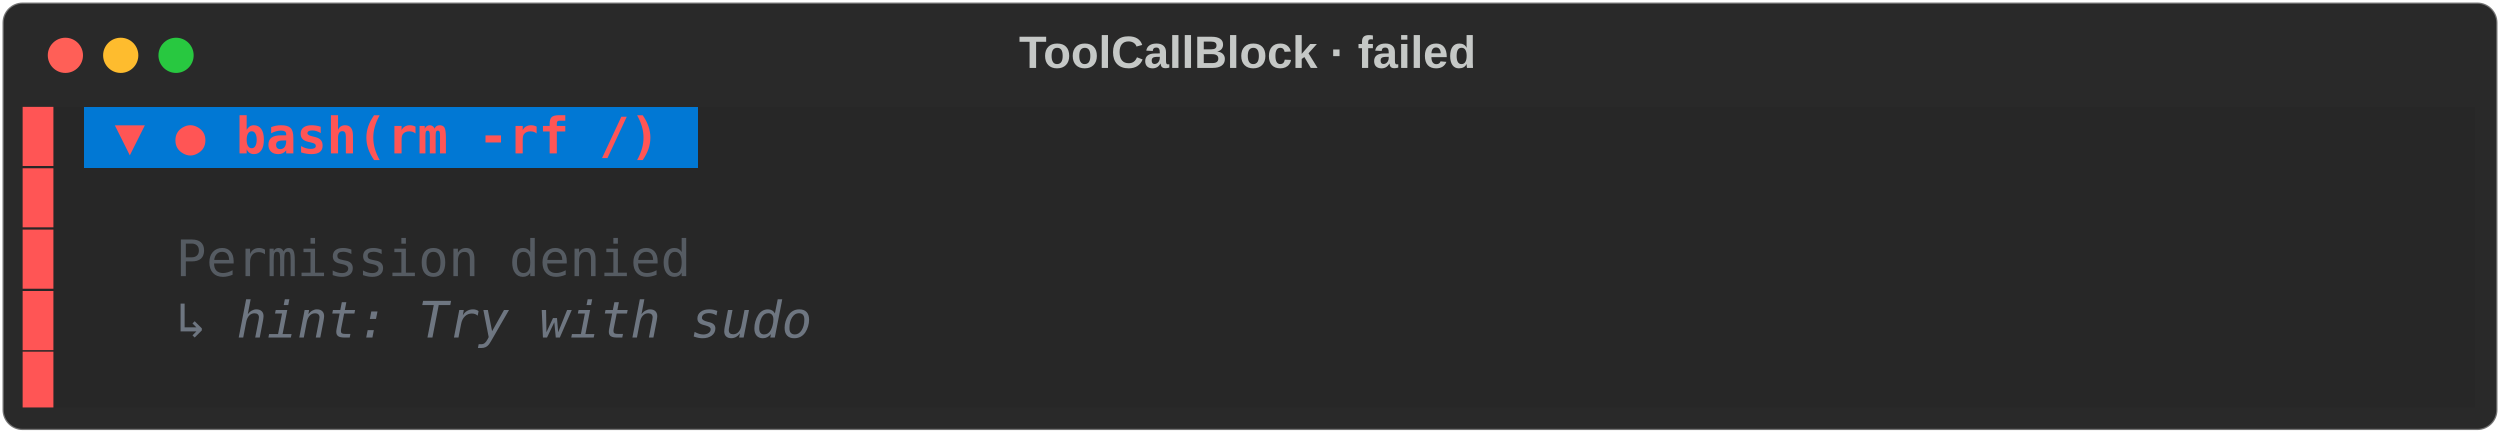
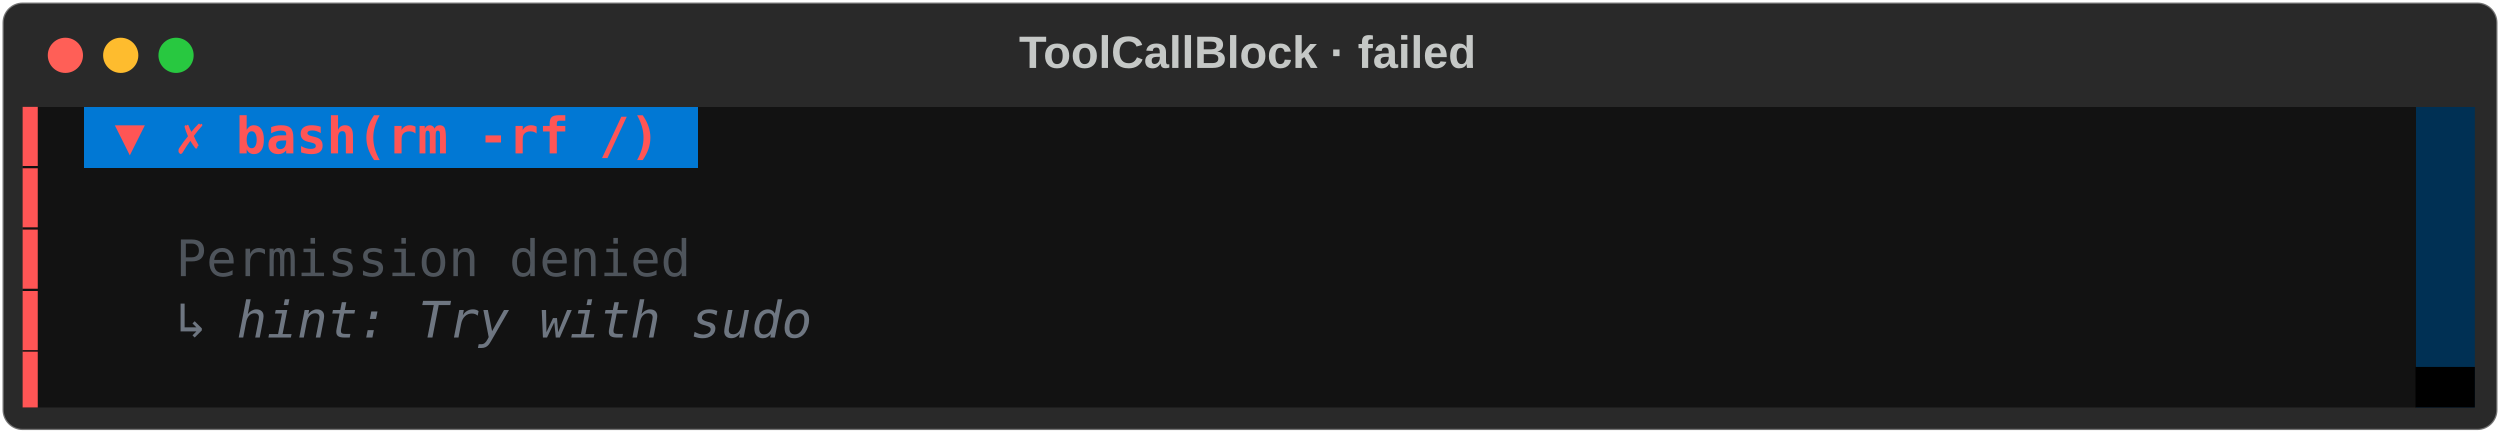
<svg xmlns="http://www.w3.org/2000/svg" class="rich-terminal" viewBox="0 0 994 172.0">
  <style>

    @font-face {
        font-family: "Fira Code";
        src: local("FiraCode-Regular"),
                url("https://cdnjs.cloudflare.com/ajax/libs/firacode/6.2.0/woff2/FiraCode-Regular.woff2") format("woff2"),
                url("https://cdnjs.cloudflare.com/ajax/libs/firacode/6.2.0/woff/FiraCode-Regular.woff") format("woff");
        font-style: normal;
        font-weight: 400;
    }
    @font-face {
        font-family: "Fira Code";
        src: local("FiraCode-Bold"),
                url("https://cdnjs.cloudflare.com/ajax/libs/firacode/6.2.0/woff2/FiraCode-Bold.woff2") format("woff2"),
                url("https://cdnjs.cloudflare.com/ajax/libs/firacode/6.2.0/woff/FiraCode-Bold.woff") format("woff");
        font-style: bold;
        font-weight: 700;
    }

-     .terminal-417102076-matrix {
+     .terminal-3601862463-matrix {
        font-family: Fira Code, monospace;
        font-size: 20px;
        line-height: 24.4px;
        font-variant-east-asian: full-width;
    }

-     .terminal-417102076-title {
+     .terminal-3601862463-title {
        font-size: 18px;
        font-weight: bold;
        font-family: arial;
    }

-     .terminal-417102076-r1 { fill: #ff5555 }
- .terminal-417102076-r2 { fill: #c5c8c6 }
- .terminal-417102076-r3 { fill: #ff5555;font-weight: bold }
- .terminal-417102076-r4 { fill: #555b62 }
- .terminal-417102076-r5 { fill: #6e7681;font-style: italic; }
+     .terminal-3601862463-r1 { fill: #ff5555 }
+ .terminal-3601862463-r2 { fill: #c5c8c6 }
+ .terminal-3601862463-r3 { fill: #ff5555;font-weight: bold }
+ .terminal-3601862463-r4 { fill: #121212 }
+ .terminal-3601862463-r5 { fill: #4e545b }
+ .terminal-3601862463-r6 { fill: #6e7681;font-style: italic; }
+ .terminal-3601862463-r7 { fill: #000000 }
    </style>
  <defs>
-     <clipPath id="terminal-417102076-clip-terminal">
+     <clipPath id="terminal-3601862463-clip-terminal">
      <rect x="0" y="0" width="975.0" height="121.0" />
    </clipPath>
-     <clipPath id="terminal-417102076-line-0">
+     <clipPath id="terminal-3601862463-line-0">
      <rect x="0" y="1.5" width="976" height="24.65" />
    </clipPath>
-     <clipPath id="terminal-417102076-line-1">
+     <clipPath id="terminal-3601862463-line-1">
      <rect x="0" y="25.9" width="976" height="24.65" />
    </clipPath>
-     <clipPath id="terminal-417102076-line-2">
+     <clipPath id="terminal-3601862463-line-2">
      <rect x="0" y="50.3" width="976" height="24.65" />
    </clipPath>
-     <clipPath id="terminal-417102076-line-3">
+     <clipPath id="terminal-3601862463-line-3">
      <rect x="0" y="74.7" width="976" height="24.65" />
    </clipPath>
  </defs>
  <rect fill="#292929" stroke="rgba(255,255,255,0.35)" stroke-width="1" x="1" y="1" width="992" height="170" rx="8" />
-   <text class="terminal-417102076-title" fill="#c5c8c6" text-anchor="middle" x="496" y="27">ToolCallBlock · failed</text>
+   <text class="terminal-3601862463-title" fill="#c5c8c6" text-anchor="middle" x="496" y="27">ToolCallBlock · failed</text>
  <g transform="translate(26,22)">
    <circle cx="0" cy="0" r="7" fill="#ff5f57" />
    <circle cx="22" cy="0" r="7" fill="#febc2e" />
    <circle cx="44" cy="0" r="7" fill="#28c840" />
  </g>
-   <g transform="translate(9, 41)" clip-path="url(#terminal-417102076-clip-terminal)">
-     <rect fill="#272727" x="0" y="1.5" width="12.2" height="24.65" shape-rendering="crispEdges" />
-     <rect fill="#272727" x="12.2" y="1.5" width="12.2" height="24.65" shape-rendering="crispEdges" />
+   <g transform="translate(9, 41)" clip-path="url(#terminal-3601862463-clip-terminal)">
+     <rect fill="#121212" x="0" y="1.5" width="12.2" height="24.65" shape-rendering="crispEdges" />
+     <rect fill="#121212" x="12.2" y="1.5" width="12.2" height="24.65" shape-rendering="crispEdges" />
    <rect fill="#0178d4" x="24.4" y="1.5" width="12.2" height="24.65" shape-rendering="crispEdges" />
    <rect fill="#0178d4" x="36.6" y="1.5" width="219.6" height="24.65" shape-rendering="crispEdges" />
    <rect fill="#0178d4" x="256.2" y="1.5" width="12.2" height="24.65" shape-rendering="crispEdges" />
-     <rect fill="#272727" x="268.4" y="1.5" width="707.6" height="24.65" shape-rendering="crispEdges" />
-     <rect fill="#272727" x="0" y="25.9" width="12.2" height="24.65" shape-rendering="crispEdges" />
-     <rect fill="#272727" x="12.2" y="25.9" width="12.2" height="24.65" shape-rendering="crispEdges" />
-     <rect fill="#272727" x="24.4" y="25.9" width="951.6" height="24.65" shape-rendering="crispEdges" />
-     <rect fill="#272727" x="0" y="50.3" width="12.2" height="24.65" shape-rendering="crispEdges" />
-     <rect fill="#272727" x="12.2" y="50.3" width="12.2" height="24.65" shape-rendering="crispEdges" />
-     <rect fill="#272727" x="24.4" y="50.3" width="36.6" height="24.65" shape-rendering="crispEdges" />
-     <rect fill="#272727" x="61" y="50.3" width="207.4" height="24.65" shape-rendering="crispEdges" />
-     <rect fill="#272727" x="268.4" y="50.3" width="707.6" height="24.65" shape-rendering="crispEdges" />
-     <rect fill="#272727" x="0" y="74.7" width="12.2" height="24.65" shape-rendering="crispEdges" />
-     <rect fill="#272727" x="12.2" y="74.7" width="12.2" height="24.65" shape-rendering="crispEdges" />
-     <rect fill="#272727" x="24.4" y="74.7" width="36.6" height="24.65" shape-rendering="crispEdges" />
-     <rect fill="#272727" x="61" y="74.7" width="256.2" height="24.65" shape-rendering="crispEdges" />
-     <rect fill="#272727" x="317.2" y="74.7" width="658.8" height="24.65" shape-rendering="crispEdges" />
-     <rect fill="#272727" x="0" y="99.1" width="12.2" height="24.65" shape-rendering="crispEdges" />
-     <rect fill="#272727" x="12.2" y="99.1" width="963.8" height="24.65" shape-rendering="crispEdges" />
-     <g class="terminal-417102076-matrix">
-       <text class="terminal-417102076-r1" x="0" y="20" textLength="12.2" clip-path="url(#terminal-417102076-line-0)">█</text>
-       <text class="terminal-417102076-r3" x="36.6" y="20" textLength="219.6" clip-path="url(#terminal-417102076-line-0)">▼ ● bash(rm -rf /)</text>
-       <text class="terminal-417102076-r2" x="976" y="20" textLength="12.2" clip-path="url(#terminal-417102076-line-0)">
+     <rect fill="#121212" x="268.4" y="1.5" width="683.2" height="24.65" shape-rendering="crispEdges" />
+     <rect fill="#003054" x="951.6" y="1.5" width="24.4" height="24.65" shape-rendering="crispEdges" />
+     <rect fill="#121212" x="0" y="25.9" width="12.2" height="24.65" shape-rendering="crispEdges" />
+     <rect fill="#121212" x="12.2" y="25.9" width="12.2" height="24.65" shape-rendering="crispEdges" />
+     <rect fill="#121212" x="24.4" y="25.9" width="927.2" height="24.65" shape-rendering="crispEdges" />
+     <rect fill="#003054" x="951.6" y="25.9" width="24.4" height="24.65" shape-rendering="crispEdges" />
+     <rect fill="#121212" x="0" y="50.3" width="12.2" height="24.65" shape-rendering="crispEdges" />
+     <rect fill="#121212" x="12.2" y="50.3" width="12.2" height="24.65" shape-rendering="crispEdges" />
+     <rect fill="#121212" x="24.4" y="50.3" width="36.6" height="24.65" shape-rendering="crispEdges" />
+     <rect fill="#121212" x="61" y="50.3" width="207.4" height="24.65" shape-rendering="crispEdges" />
+     <rect fill="#121212" x="268.4" y="50.3" width="683.2" height="24.65" shape-rendering="crispEdges" />
+     <rect fill="#003054" x="951.6" y="50.3" width="24.4" height="24.65" shape-rendering="crispEdges" />
+     <rect fill="#121212" x="0" y="74.7" width="12.2" height="24.65" shape-rendering="crispEdges" />
+     <rect fill="#121212" x="12.2" y="74.7" width="12.2" height="24.65" shape-rendering="crispEdges" />
+     <rect fill="#121212" x="24.4" y="74.7" width="36.6" height="24.65" shape-rendering="crispEdges" />
+     <rect fill="#121212" x="61" y="74.7" width="256.2" height="24.65" shape-rendering="crispEdges" />
+     <rect fill="#121212" x="317.2" y="74.7" width="634.4" height="24.65" shape-rendering="crispEdges" />
+     <rect fill="#003054" x="951.6" y="74.7" width="24.4" height="24.65" shape-rendering="crispEdges" />
+     <rect fill="#121212" x="0" y="99.1" width="12.2" height="24.65" shape-rendering="crispEdges" />
+     <rect fill="#121212" x="12.2" y="99.1" width="939.4" height="24.65" shape-rendering="crispEdges" />
+     <rect fill="#003054" x="951.6" y="99.1" width="24.4" height="24.65" shape-rendering="crispEdges" />
+     <g class="terminal-3601862463-matrix">
+       <text class="terminal-3601862463-r1" x="0" y="20" textLength="12.2" clip-path="url(#terminal-3601862463-line-0)">▌</text>
+       <text class="terminal-3601862463-r3" x="36.6" y="20" textLength="219.6" clip-path="url(#terminal-3601862463-line-0)">▼ ✗ bash(rm -rf /)</text>
+       <text class="terminal-3601862463-r2" x="976" y="20" textLength="12.2" clip-path="url(#terminal-3601862463-line-0)">
</text>
-       <text class="terminal-417102076-r1" x="0" y="44.4" textLength="12.2" clip-path="url(#terminal-417102076-line-1)">█</text>
-       <text class="terminal-417102076-r2" x="976" y="44.4" textLength="12.2" clip-path="url(#terminal-417102076-line-1)">
+       <text class="terminal-3601862463-r1" x="0" y="44.4" textLength="12.2" clip-path="url(#terminal-3601862463-line-1)">▌</text>
+       <text class="terminal-3601862463-r2" x="976" y="44.4" textLength="12.2" clip-path="url(#terminal-3601862463-line-1)">
</text>
-       <text class="terminal-417102076-r1" x="0" y="68.8" textLength="12.2" clip-path="url(#terminal-417102076-line-2)">█</text>
-       <text class="terminal-417102076-r4" x="61" y="68.8" textLength="207.4" clip-path="url(#terminal-417102076-line-2)">Permission denied</text>
-       <text class="terminal-417102076-r2" x="976" y="68.8" textLength="12.2" clip-path="url(#terminal-417102076-line-2)">
+       <text class="terminal-3601862463-r1" x="0" y="68.8" textLength="12.2" clip-path="url(#terminal-3601862463-line-2)">▌</text>
+       <text class="terminal-3601862463-r5" x="61" y="68.8" textLength="207.4" clip-path="url(#terminal-3601862463-line-2)">Permission denied</text>
+       <text class="terminal-3601862463-r2" x="976" y="68.8" textLength="12.2" clip-path="url(#terminal-3601862463-line-2)">
</text>
-       <text class="terminal-417102076-r1" x="0" y="93.2" textLength="12.2" clip-path="url(#terminal-417102076-line-3)">█</text>
-       <text class="terminal-417102076-r5" x="61" y="93.2" textLength="256.2" clip-path="url(#terminal-417102076-line-3)">↳ hint: Try with sudo</text>
-       <text class="terminal-417102076-r2" x="976" y="93.2" textLength="12.2" clip-path="url(#terminal-417102076-line-3)">
+       <text class="terminal-3601862463-r1" x="0" y="93.2" textLength="12.2" clip-path="url(#terminal-3601862463-line-3)">▌</text>
+       <text class="terminal-3601862463-r6" x="61" y="93.2" textLength="256.2" clip-path="url(#terminal-3601862463-line-3)">↳ hint: Try with sudo</text>
+       <text class="terminal-3601862463-r2" x="976" y="93.2" textLength="12.2" clip-path="url(#terminal-3601862463-line-3)">
</text>
-       <text class="terminal-417102076-r1" x="0" y="117.6" textLength="12.2" clip-path="url(#terminal-417102076-line-4)">█</text>
+       <text class="terminal-3601862463-r1" x="0" y="117.6" textLength="12.2" clip-path="url(#terminal-3601862463-line-4)">▌</text>
+       <text class="terminal-3601862463-r7" x="951.6" y="117.6" textLength="24.4" clip-path="url(#terminal-3601862463-line-4)">▆▆</text>
    </g>
  </g>
</svg>
